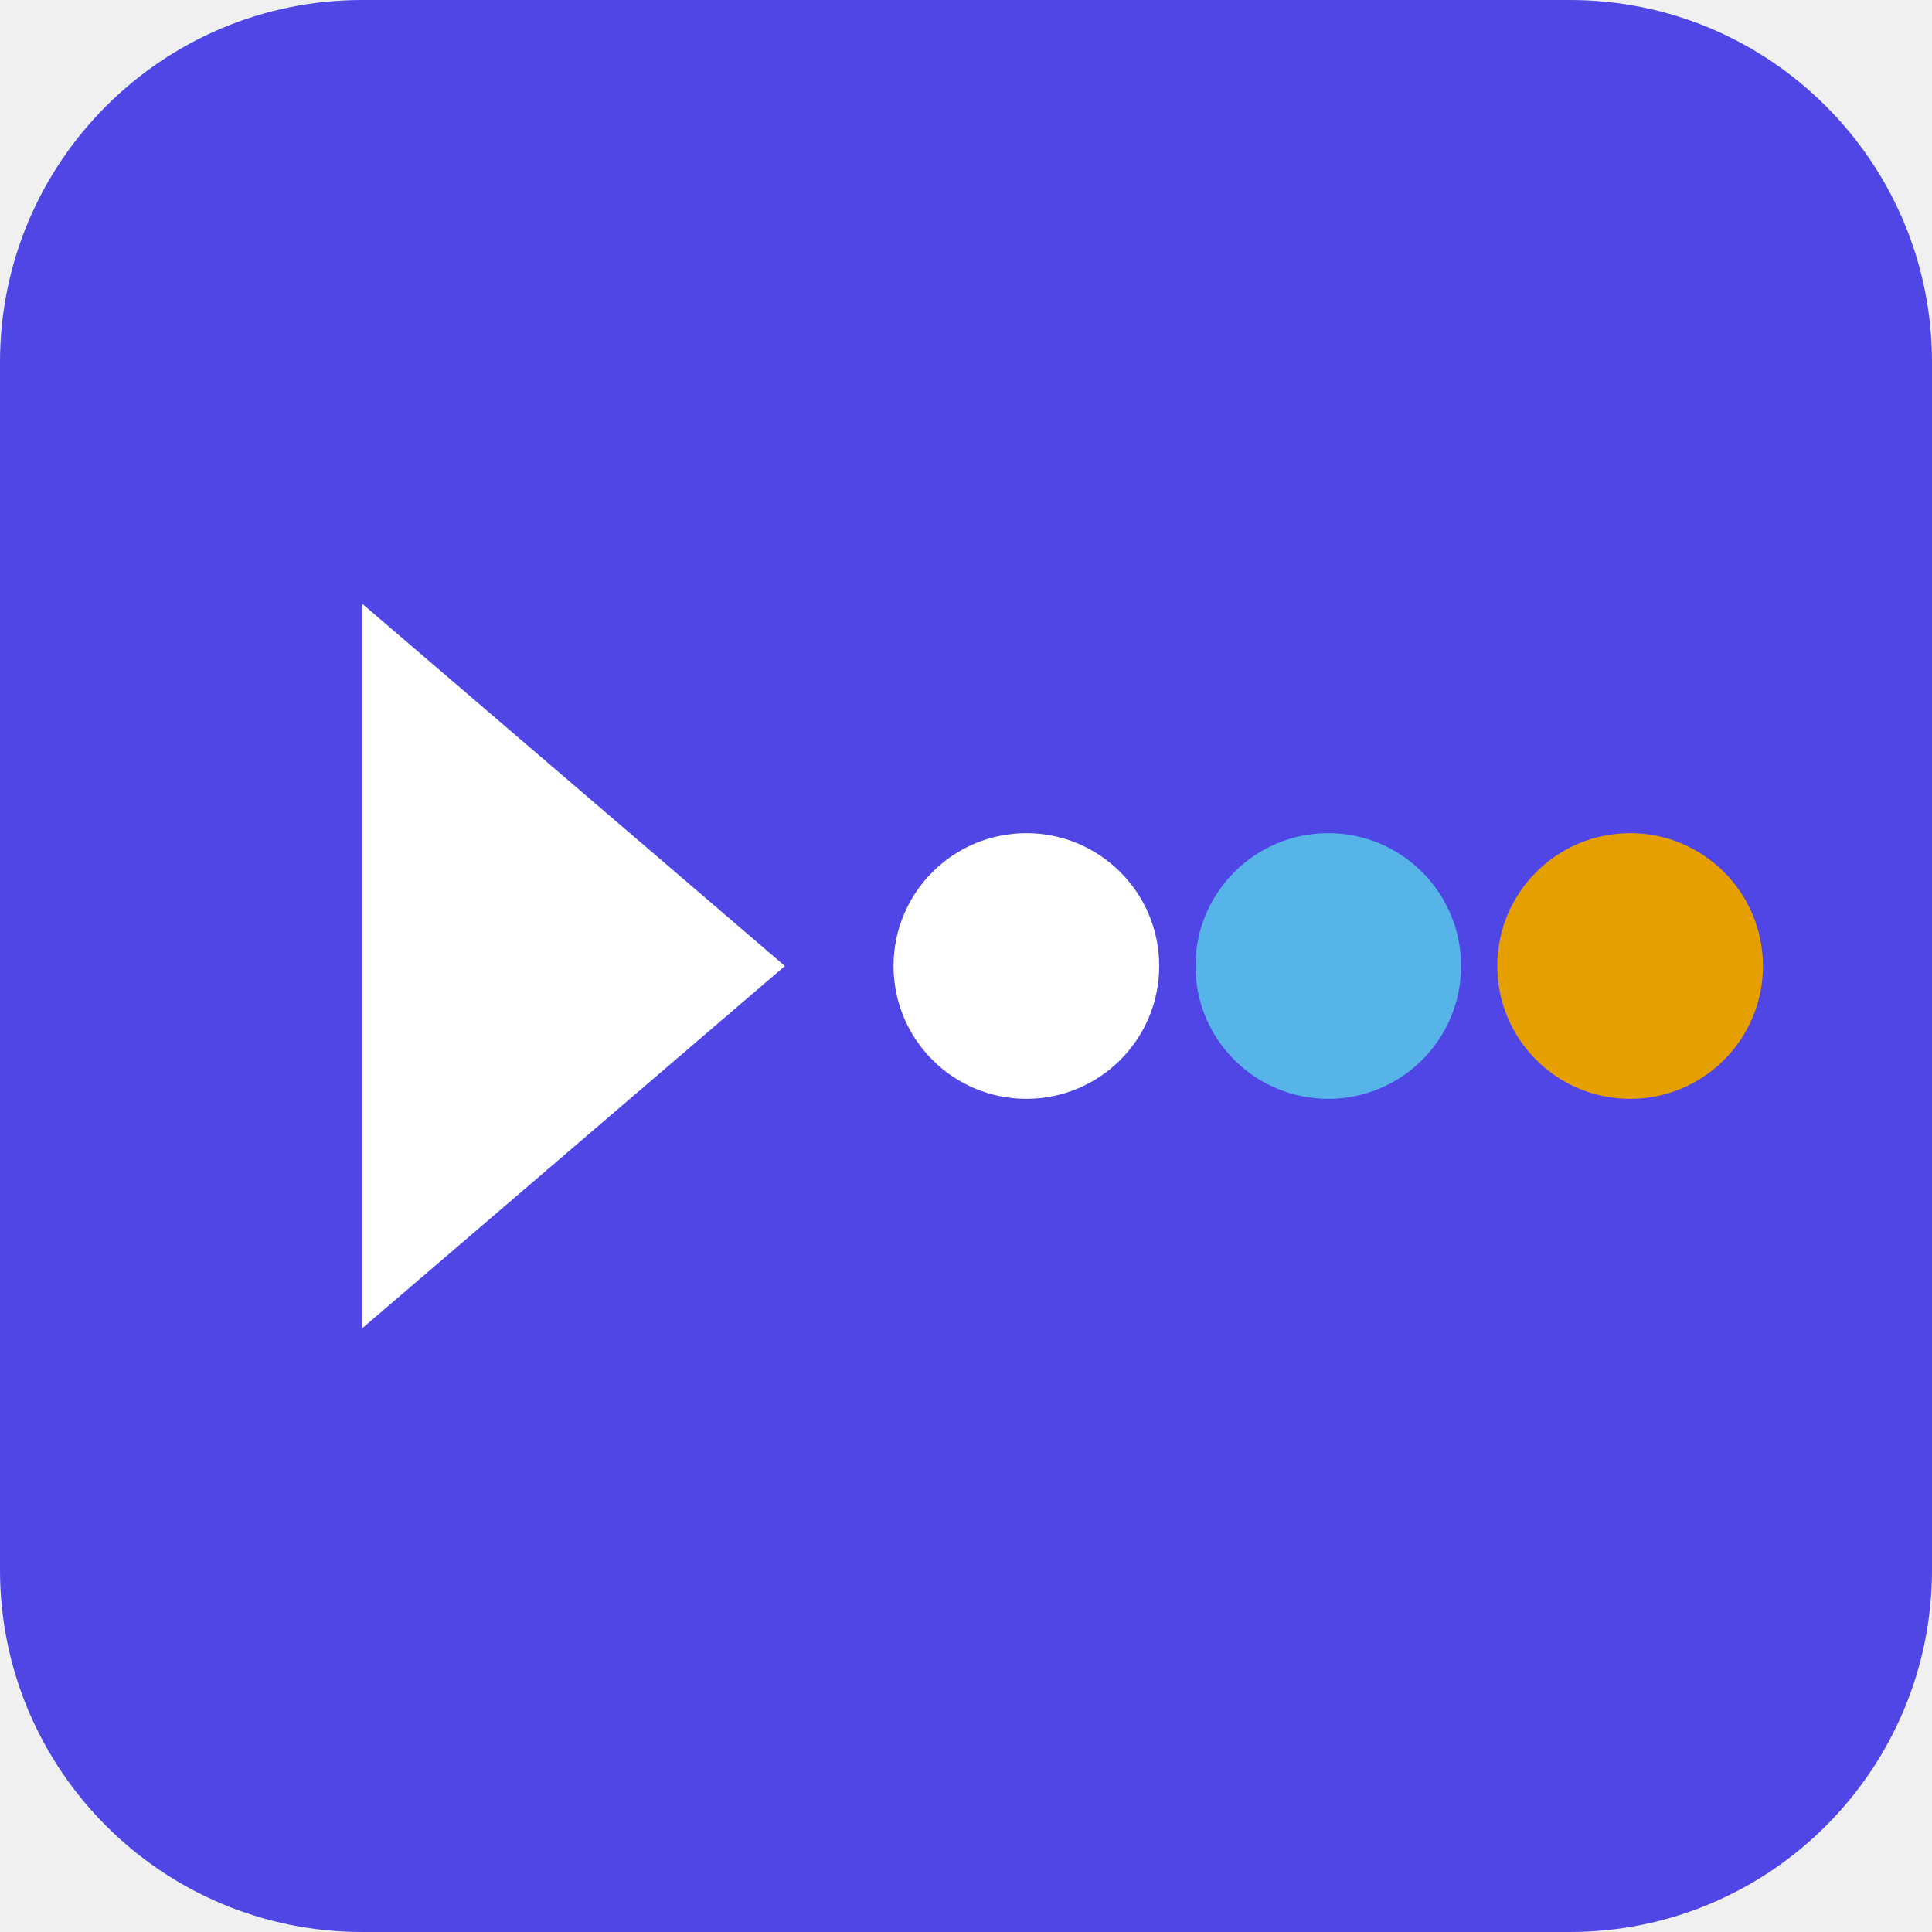
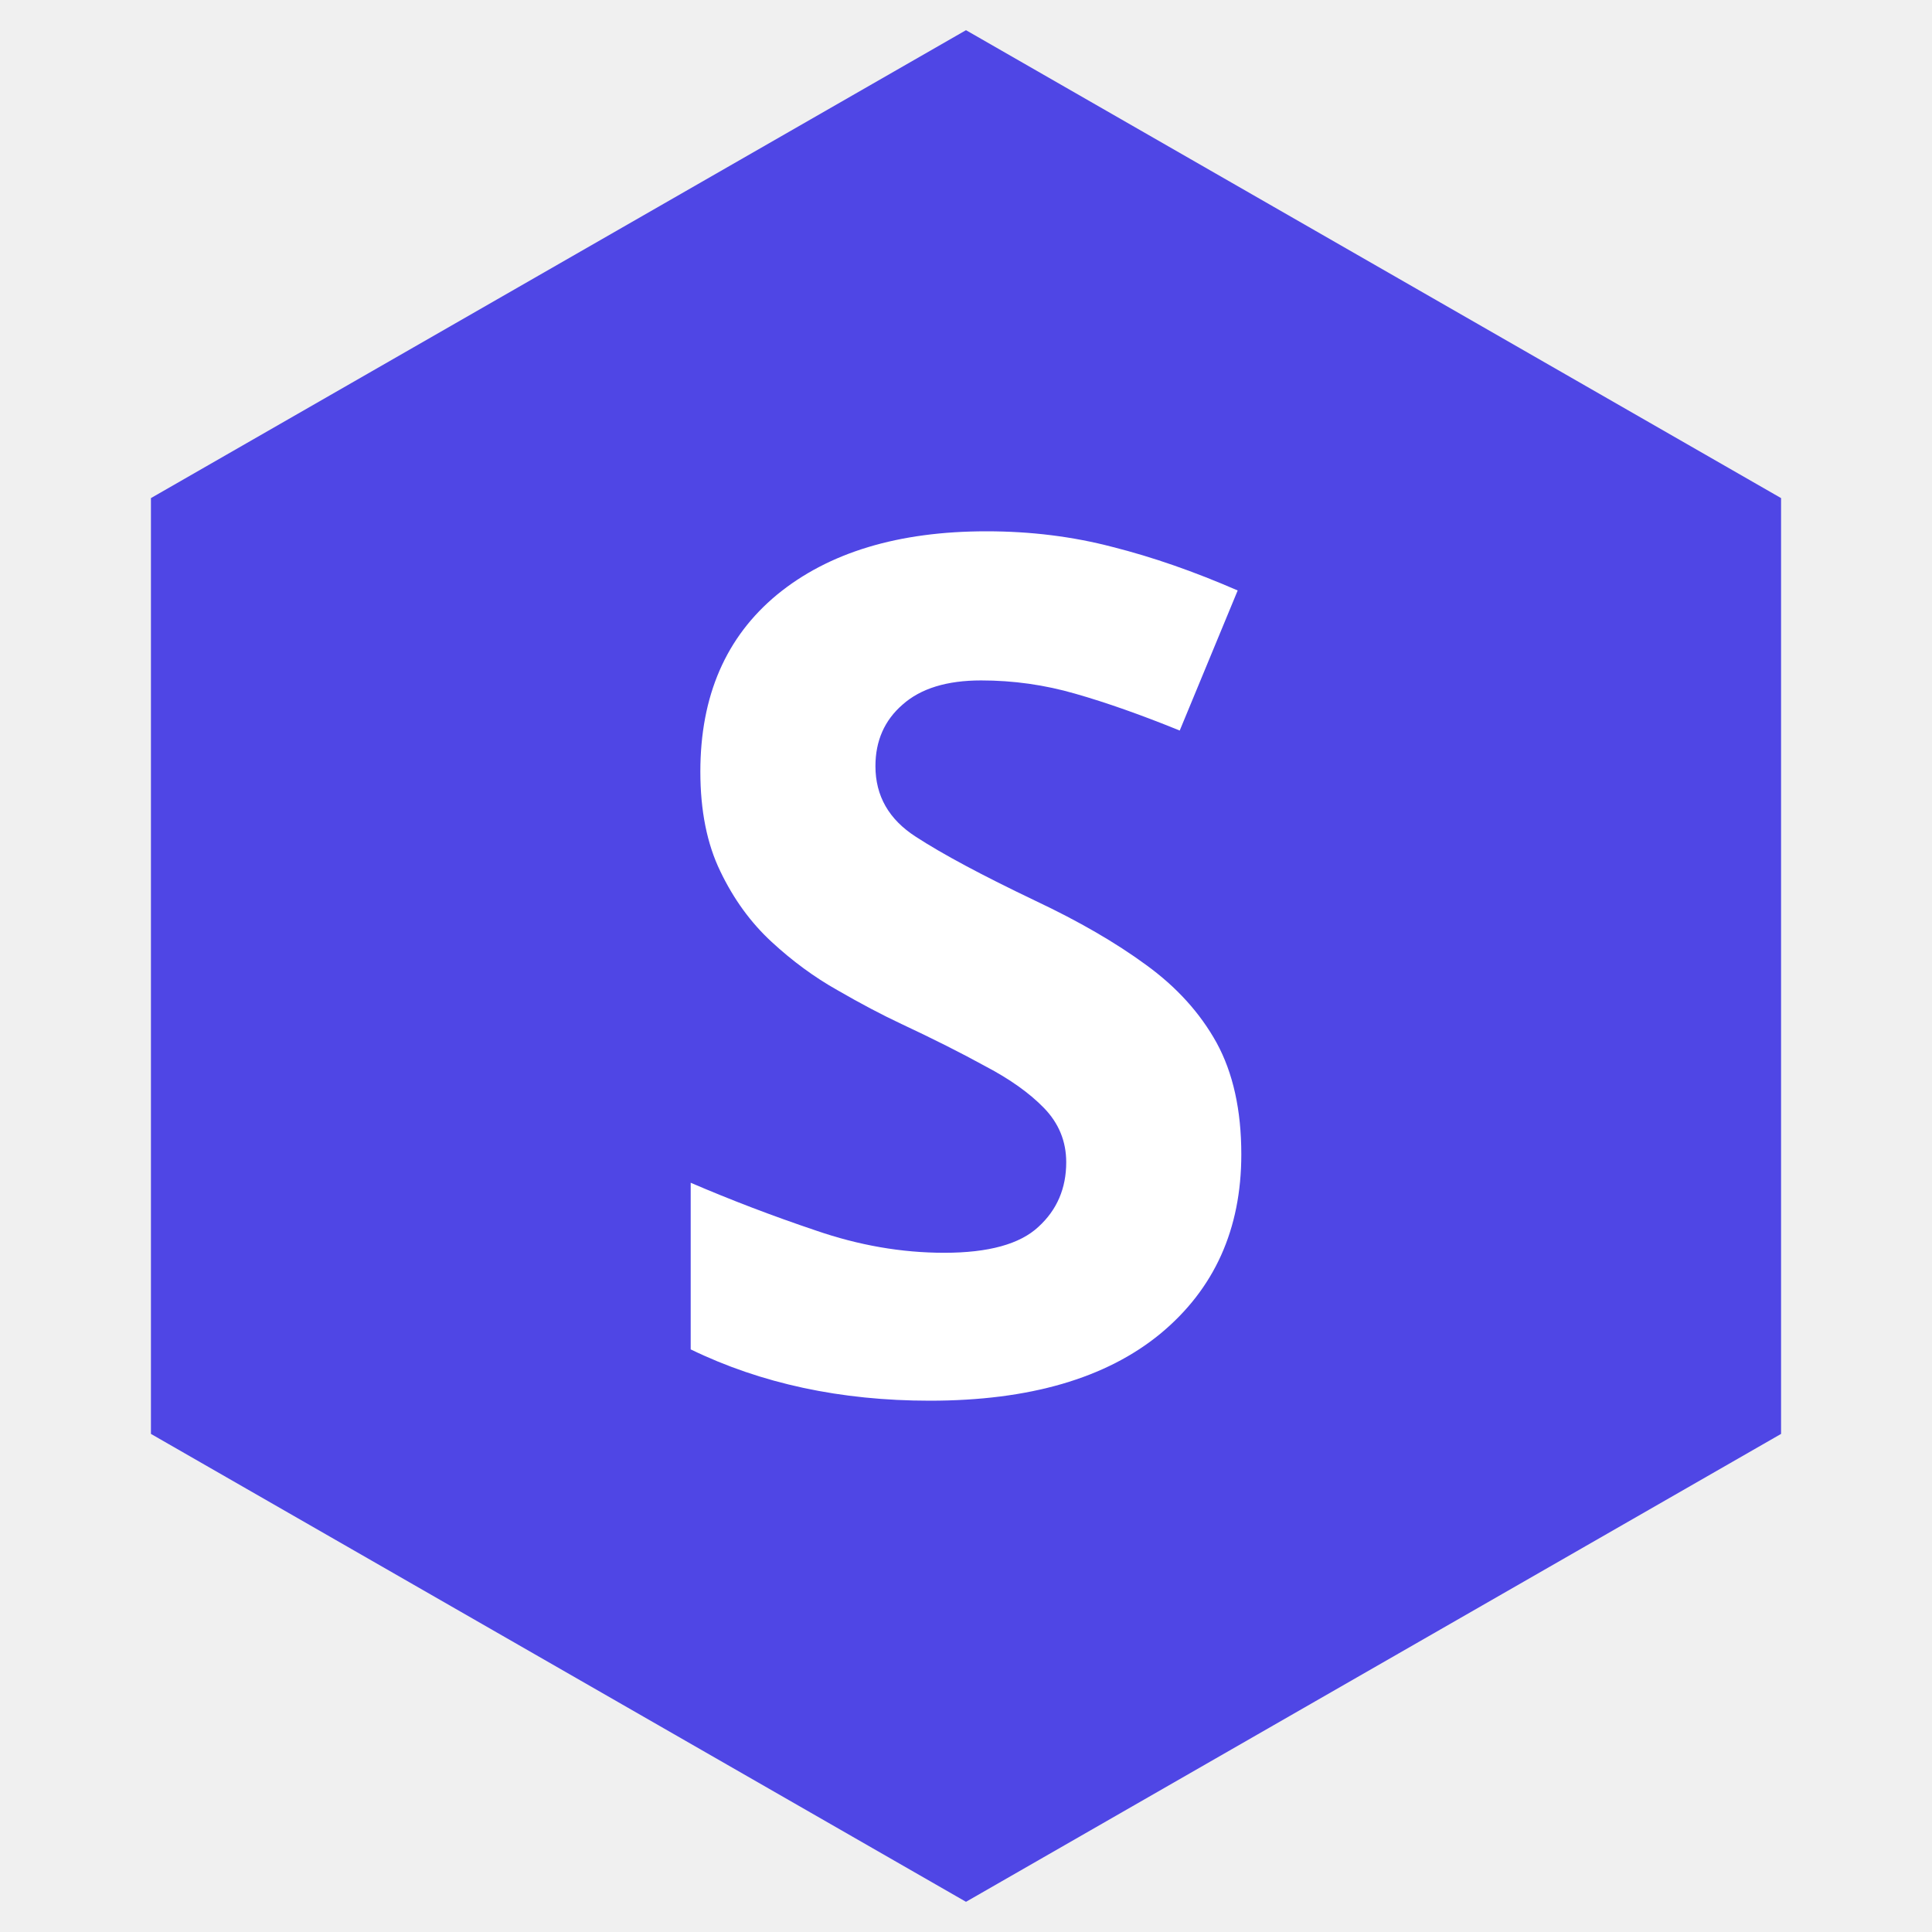
<svg xmlns="http://www.w3.org/2000/svg" viewBox="0 0 32 32">
-   <rect width="32" height="32" rx="6" fill="#4f46e5" />
-   <path d="M6 10l7 6-7 6z" fill="#fff" />
-   <circle cx="17" cy="16" r="2.2" fill="#fff" />
-   <circle cx="22" cy="16" r="2.2" fill="#56B4E9" />
-   <circle cx="27" cy="16" r="2.2" fill="#E69F00" />
+   <path d="M16 0.5 29.5 8.25v15.5L16 31.5 2.5 23.75V8.25z" fill="#4f46e5" />
+   <path d="M20.56 19.12Q20.56 20.98 19.22 22.09Q17.87 23.2 15.4 23.2Q13.19 23.2 11.44 22.35V19.59Q12.44 20.02 13.51 20.38Q14.58 20.75 15.64 20.75Q16.74 20.75 17.2 20.32Q17.66 19.9 17.66 19.25Q17.66 18.73 17.29 18.35Q16.93 17.98 16.32 17.66Q15.72 17.33 14.93 16.96Q14.44 16.73 13.87 16.4Q13.3 16.08 12.78 15.6Q12.26 15.12 11.93 14.43Q11.6 13.75 11.6 12.78Q11.6 10.9 12.87 9.85Q14.15 8.8 16.34 8.8Q17.44 8.8 18.43 9.06Q19.42 9.31 20.5 9.78L19.54 12.1Q18.58 11.71 17.81 11.49Q17.05 11.27 16.25 11.27Q15.4 11.27 14.95 11.67Q14.5 12.06 14.5 12.69Q14.5 13.43 15.17 13.86Q15.83 14.29 17.15 14.92Q18.23 15.43 18.98 15.98Q19.74 16.53 20.15 17.27Q20.56 18.02 20.56 19.12Z" fill="#fff" />
</svg>
